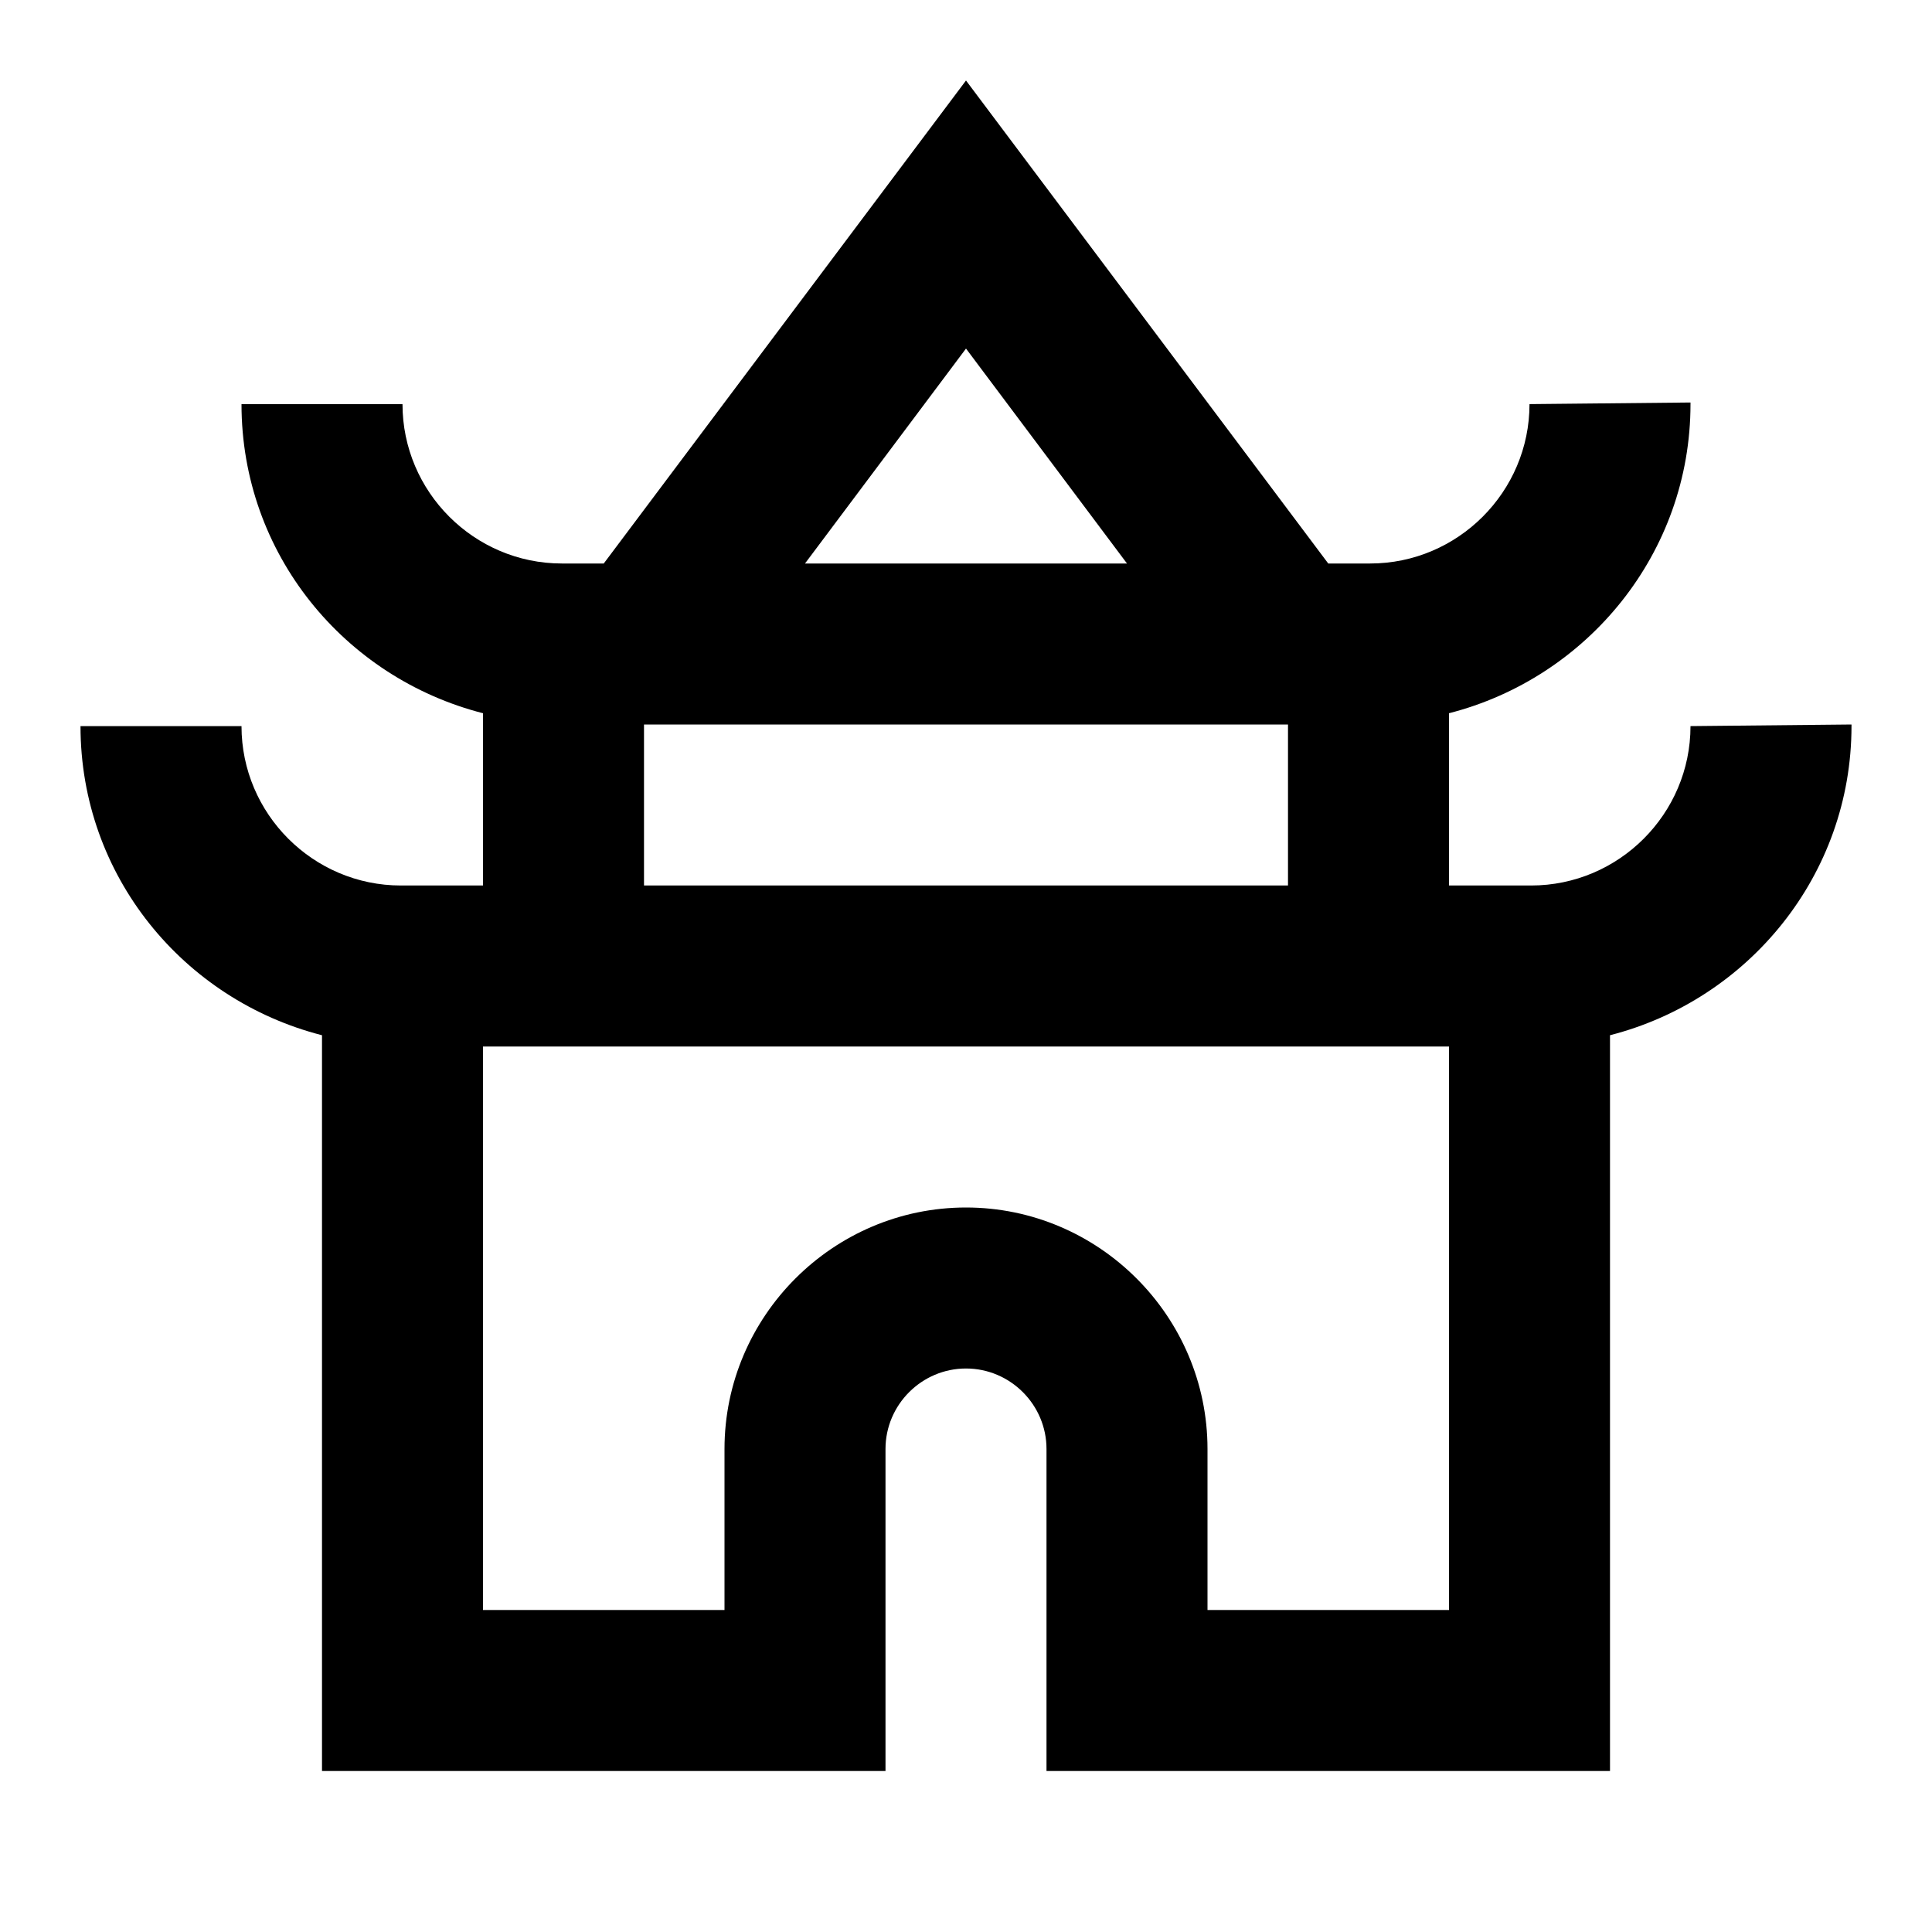
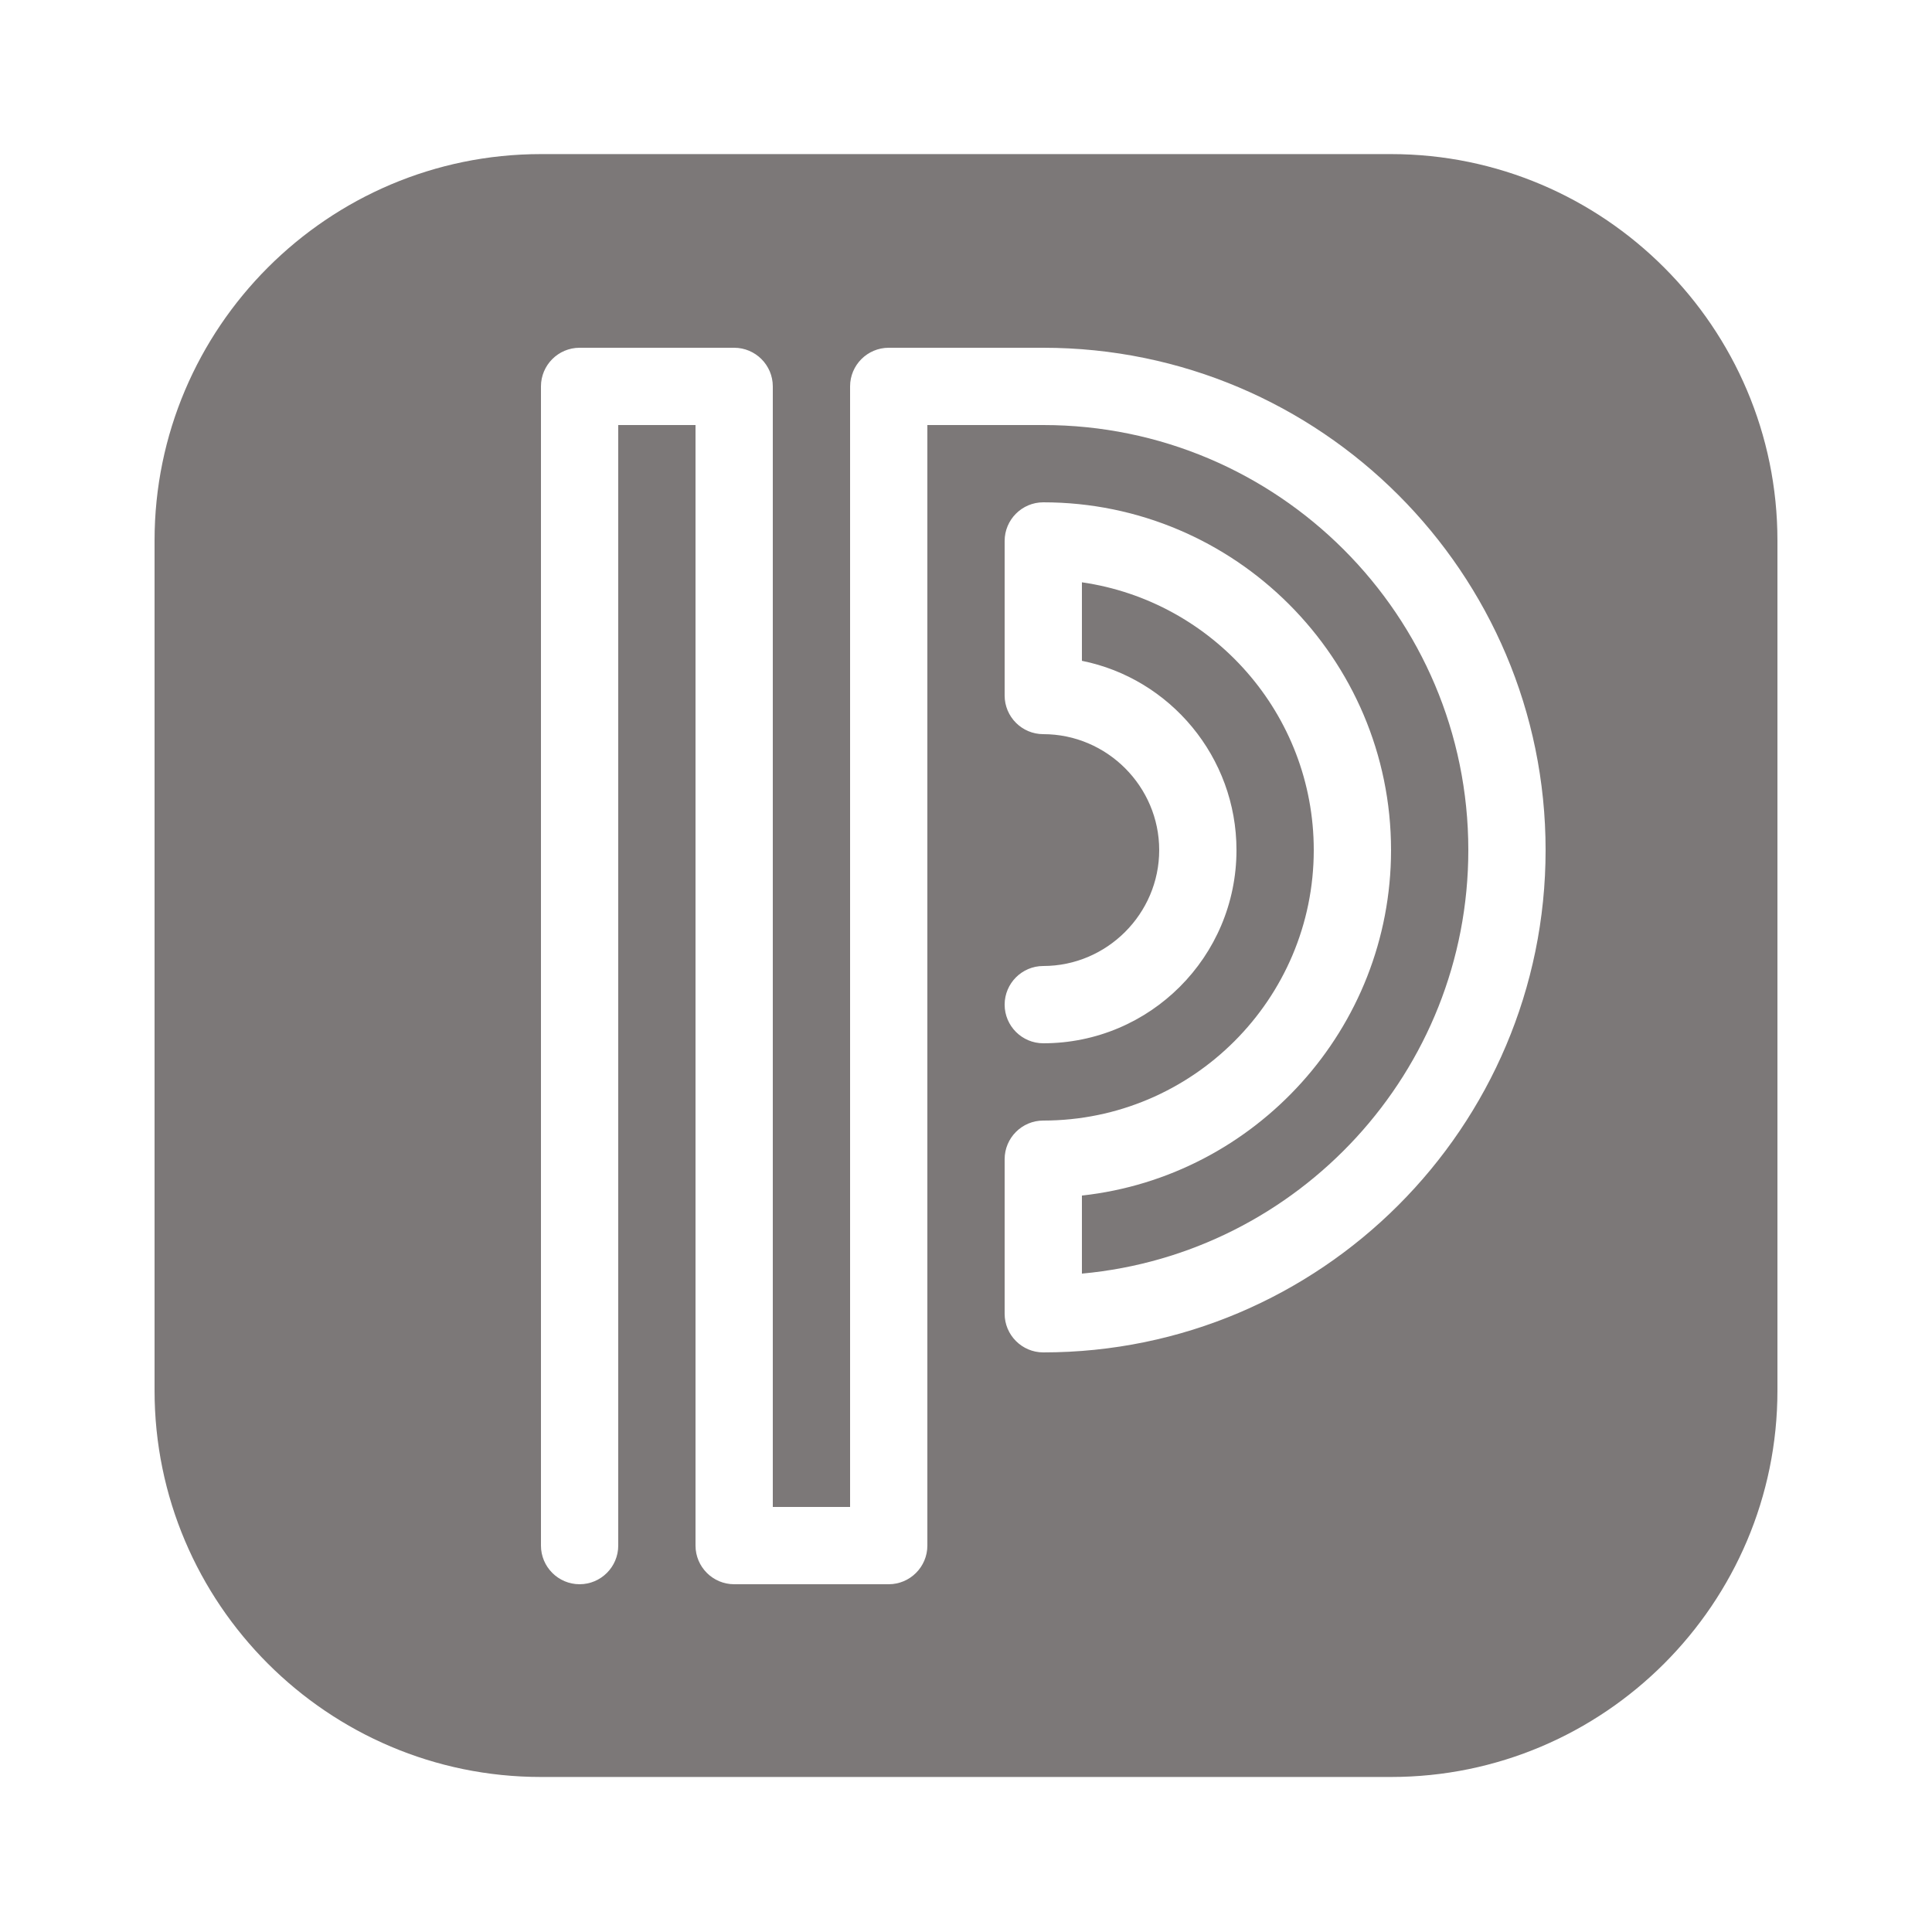
- <svg xmlns="http://www.w3.org/2000/svg" enable-background="new 0 0 24 24" height="24px" viewBox="0 0 24 24" width="24px" fill="#000000">
-   <g>
-     <rect fill="none" height="24" width="24" />
-   </g>
-   <g>
-     <path d="M21,9.02c0,1.09-0.89,1.98-1.98,1.98H18V8.86c1.72-0.44,3-1.99,3-3.84V5l-2,0.02C19,6.11,18.11,7,17.02,7H16.5L12,1L7.5,7 H6.98C5.89,7,5,6.11,5,5.02H3c0,1.86,1.28,3.4,3,3.84V11H4.98C3.89,11,3,10.11,3,9.02H1c0,1.86,1.28,3.4,3,3.84V22h7v-4 c0-0.55,0.45-1,1-1s1,0.45,1,1v4h7v-9.14c1.72-0.44,3-1.99,3-3.84V9L21,9.02z M12,4.33L14,7h-4L12,4.33z M8,9h8v2H8V9z M18,20h-3 v-2c0-1.65-1.35-3-3-3c-1.65,0-3,1.35-3,3v2H6v-7h12V20z" />
+ <svg xmlns="http://www.w3.org/2000/svg" viewBox="0 0 50 50" width="50px" height="50px">
+   <g id="surface99226366">
+     <path style=" stroke:none;fill-rule:nonzero;fill:rgb(48.627%,47.059%,47.059%);fill-opacity:1;" d="M 36 3.988 L 14 3.988 C 8.488 3.988 4 8.48 4 13.988 L 4 35.988 C 4 41.5 8.488 45.988 14 45.988 L 36 45.988 C 41.512 45.988 46 41.5 46 35.988 L 46 13.988 C 46 8.48 41.512 3.988 36 3.988 Z M 27 35 C 26.449 35 26 34.551 26 34 L 26 30 C 26 29.449 26.449 29 27 29 C 30.859 29 34 25.859 34 22 C 34 18.48 31.391 15.559 28 15.07 L 28 17.102 C 30.281 17.559 32 19.59 32 22 C 32 24.762 29.762 27 27 27 C 26.449 27 26 26.551 26 26 C 26 25.449 26.449 25 27 25 C 28.648 25 30 23.648 30 22 C 30 20.352 28.648 19 27 19 C 26.449 19 26 18.551 26 18 L 26 14 C 26 13.449 26.449 13 27 13 C 31.961 13 36 17.039 36 22 C 36 26.621 32.488 30.449 28 30.941 L 28 32.961 C 33.602 32.449 38 27.73 38 22 C 38 15.93 33.07 11 27 11 L 24 11 L 24 40 C 24 40.551 23.551 41 23 41 L 19 41 C 18.449 41 18 40.551 18 40 L 18 11 L 16 11 L 16 40 C 16 40.551 15.551 41 15 41 C 14.449 41 14 40.551 14 40 L 14 10 C 14 9.449 14.449 9 15 9 L 19 9 C 19.551 9 20 9.449 20 10 L 20 39 L 22 39 L 22 10 C 22 9.449 22.449 9 23 9 L 27 9 C 34.172 9 40 14.828 40 22 C 40 29.172 34.172 35 27 35 Z M 27 35 " />
  </g>
</svg>
